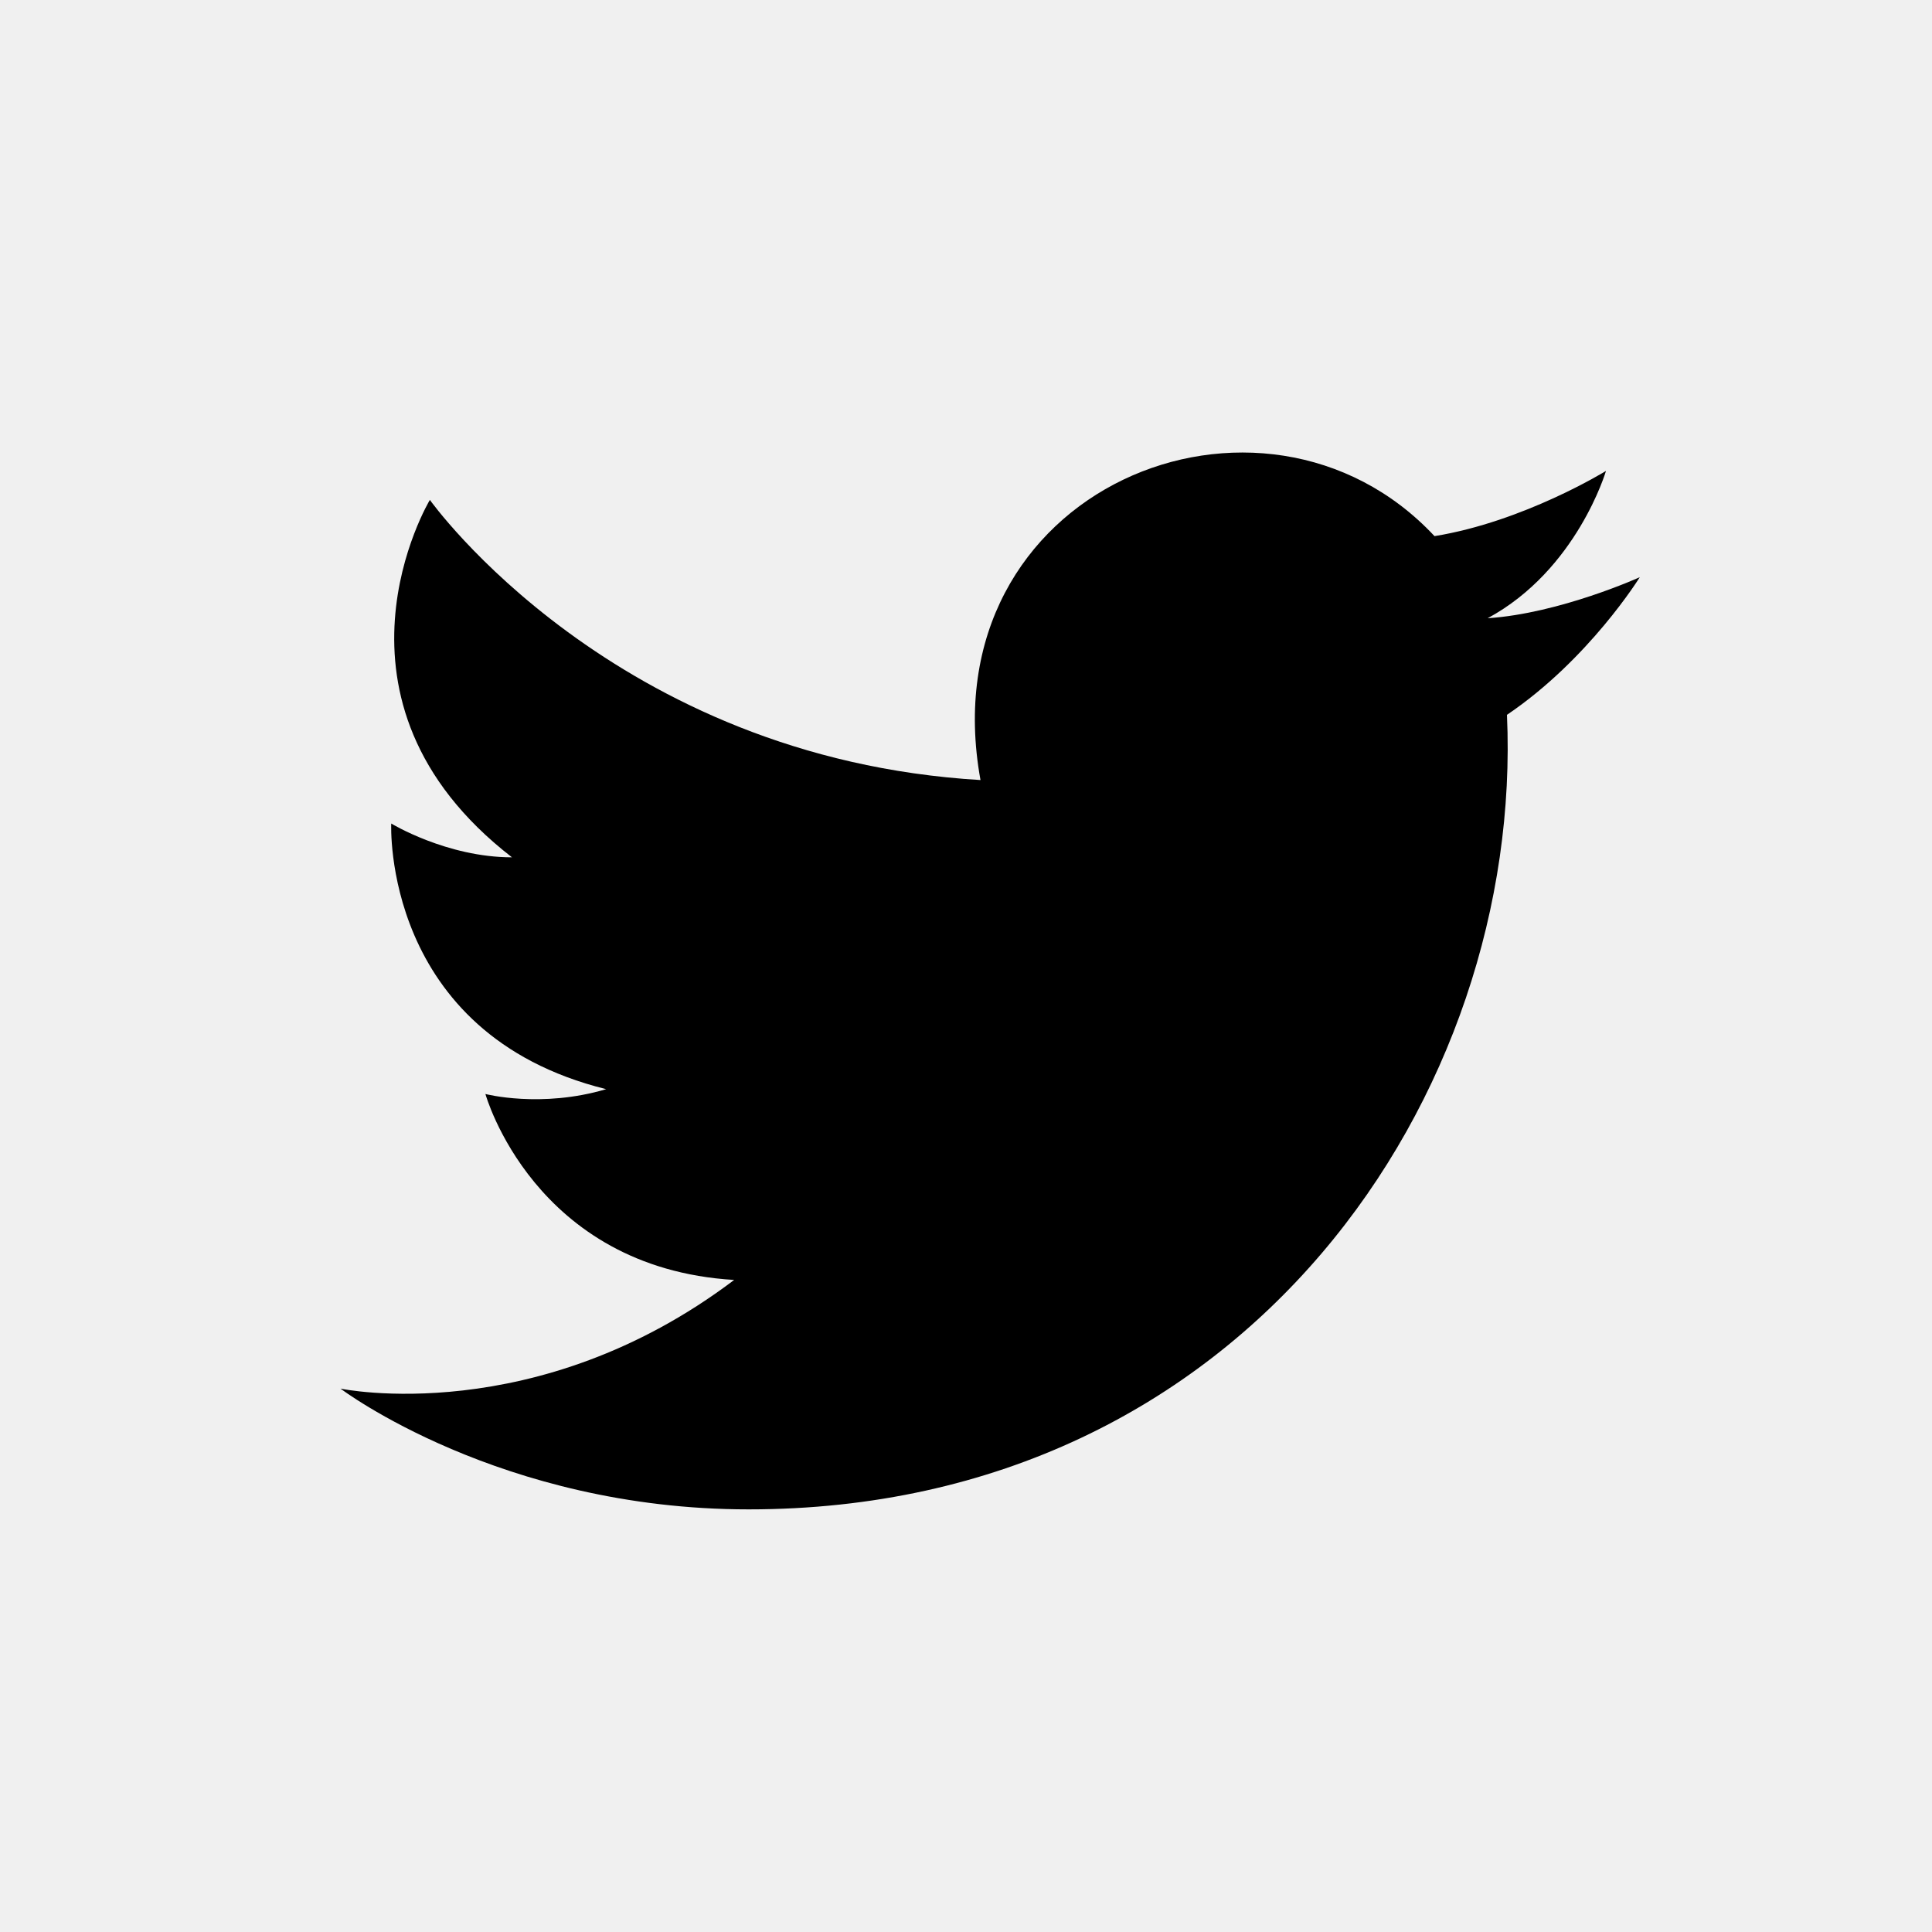
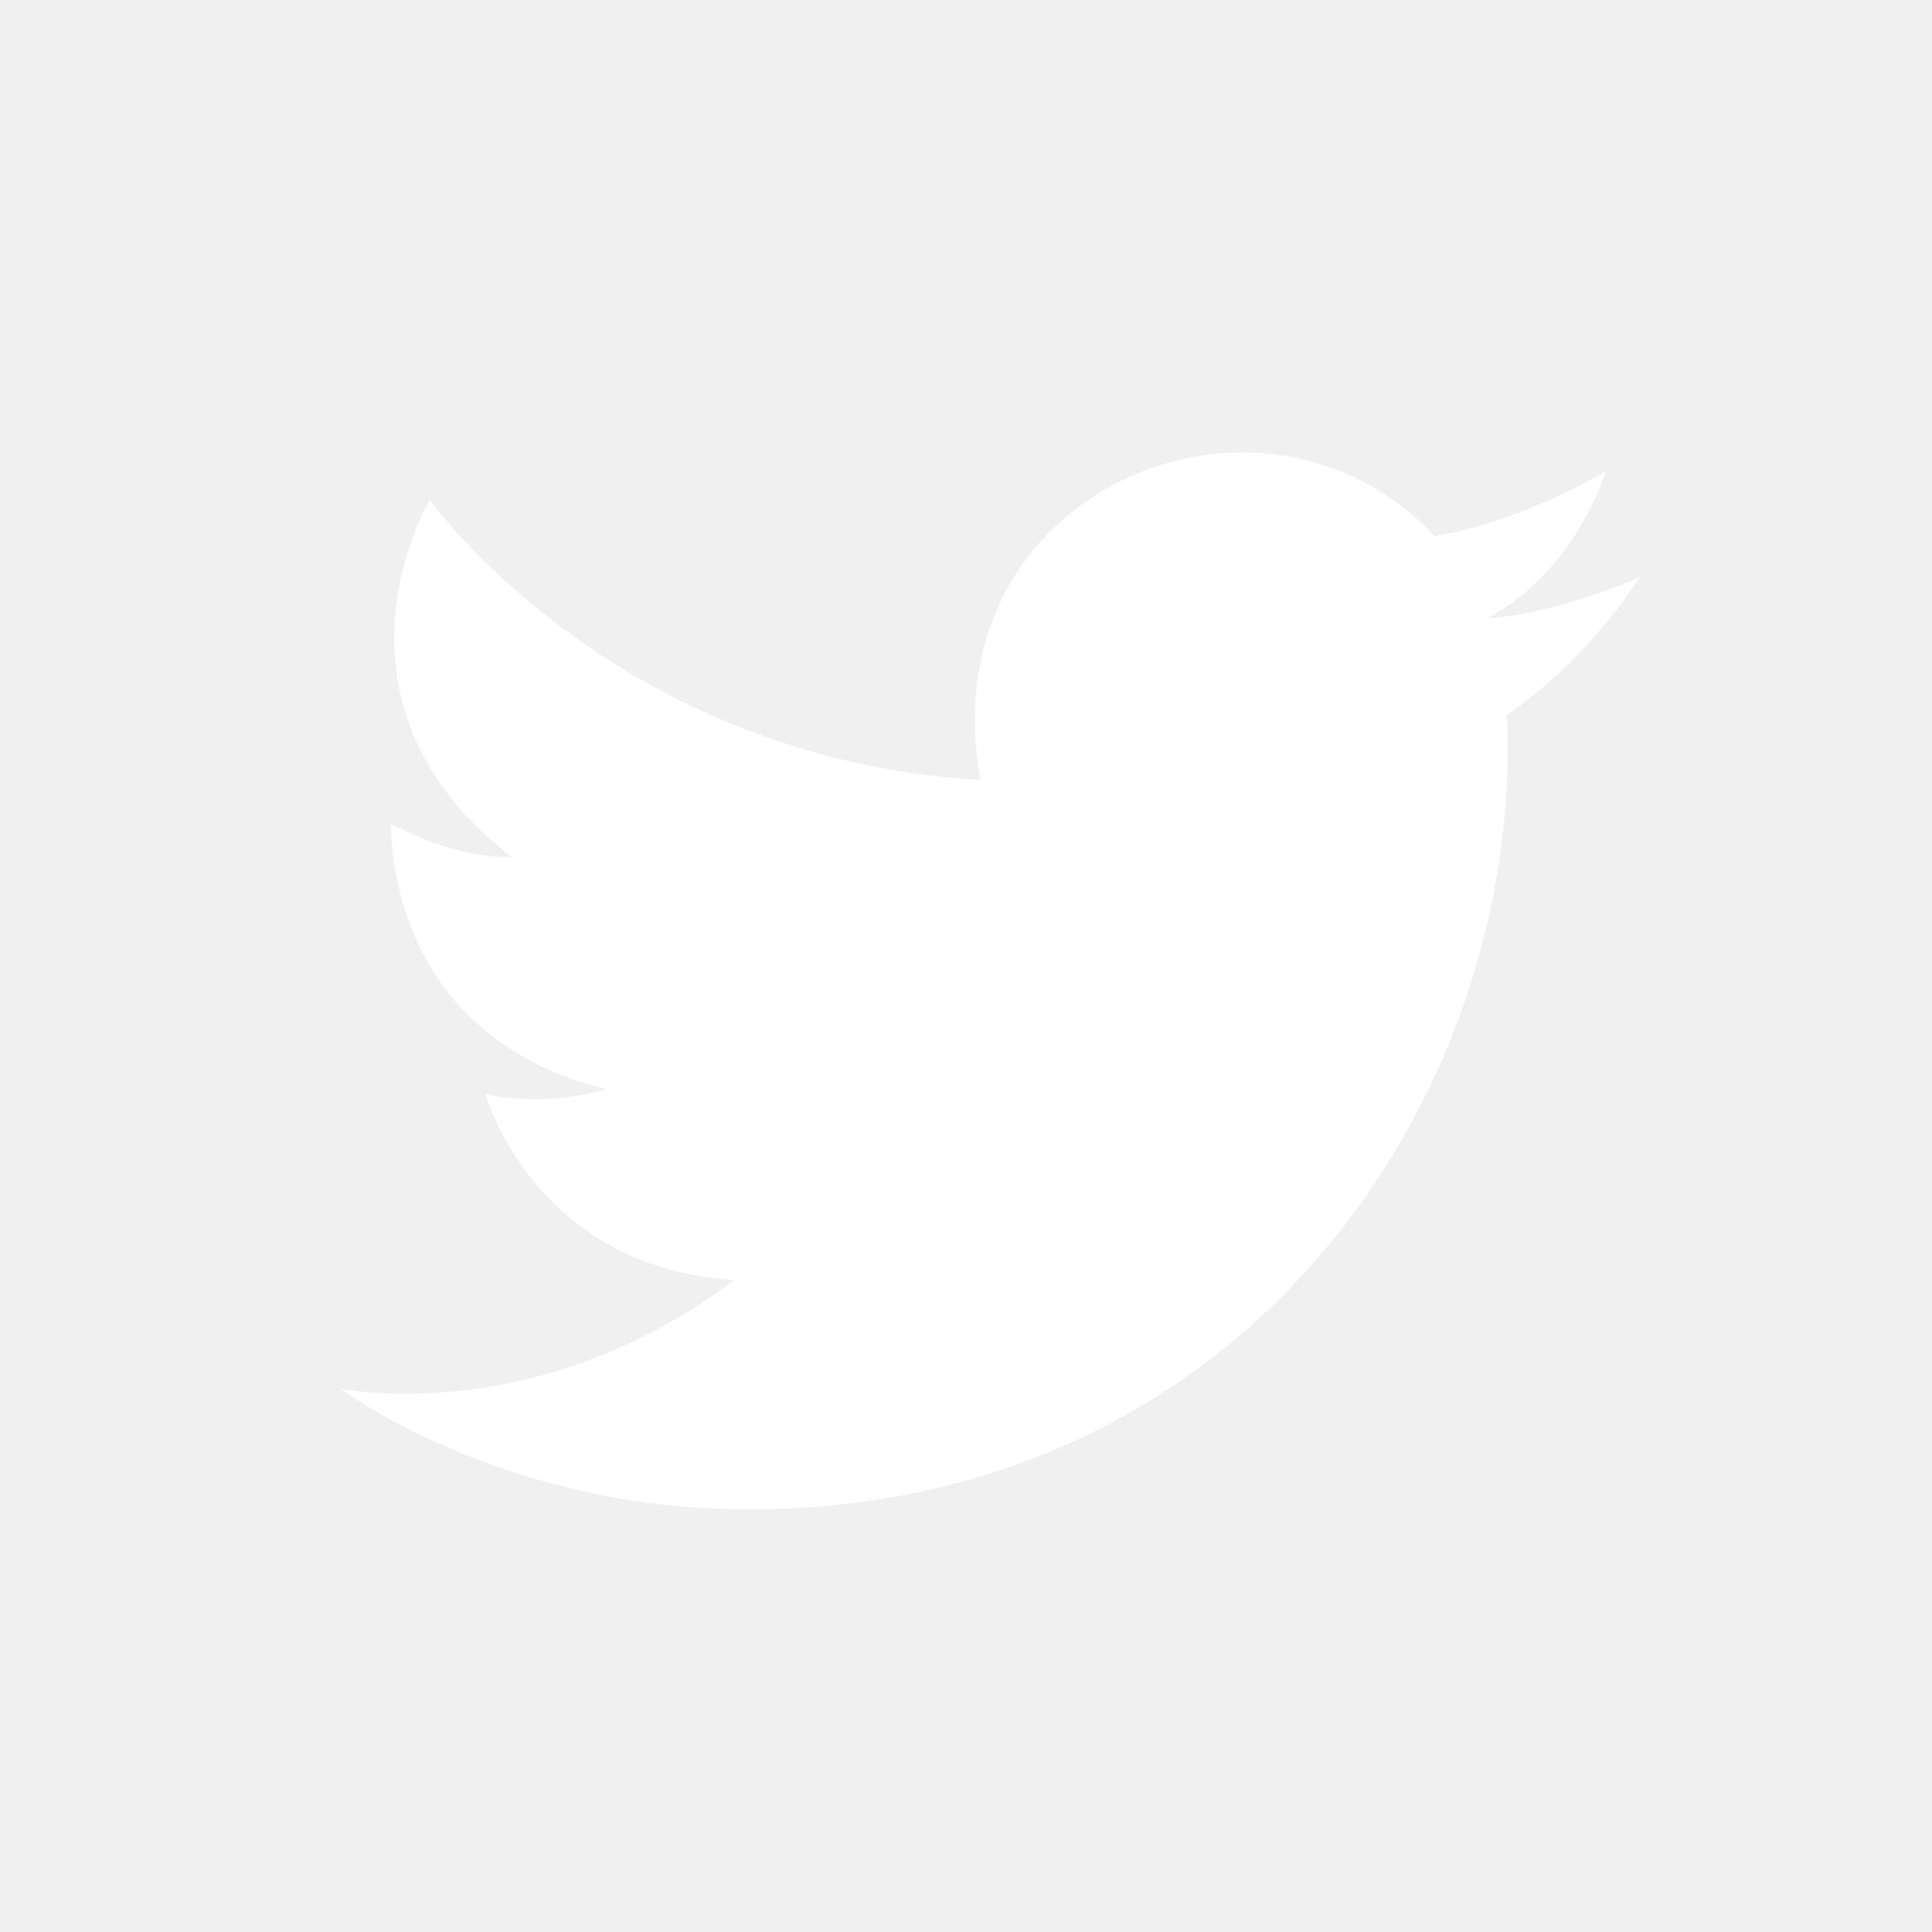
<svg xmlns="http://www.w3.org/2000/svg" viewBox="0 0 800 800">
-   <path d="M679 239s-21 34-55 57c7 156-107 329-314 329-103 0-169-50-169-50s81 17 163-45c-83-5-103-77-103-77s23 6 50-2c-93-23-89-110-89-110s23 14 50 14c-84-65-34-148-34-148s76 107 228 116c-22-121 117-177 188-101 37-6 71-27 71-27s-12 41-49 61c30-2 63-17 63-17z" />
+   <path fill="#FFFFFF" d="M679 239s-21 34-55 57c7 156-107 329-314 329-103 0-169-50-169-50s81 17 163-45c-83-5-103-77-103-77s23 6 50-2c-93-23-89-110-89-110s23 14 50 14c-84-65-34-148-34-148s76 107 228 116c-22-121 117-177 188-101 37-6 71-27 71-27s-12 41-49 61c30-2 63-17 63-17z" />
</svg>
